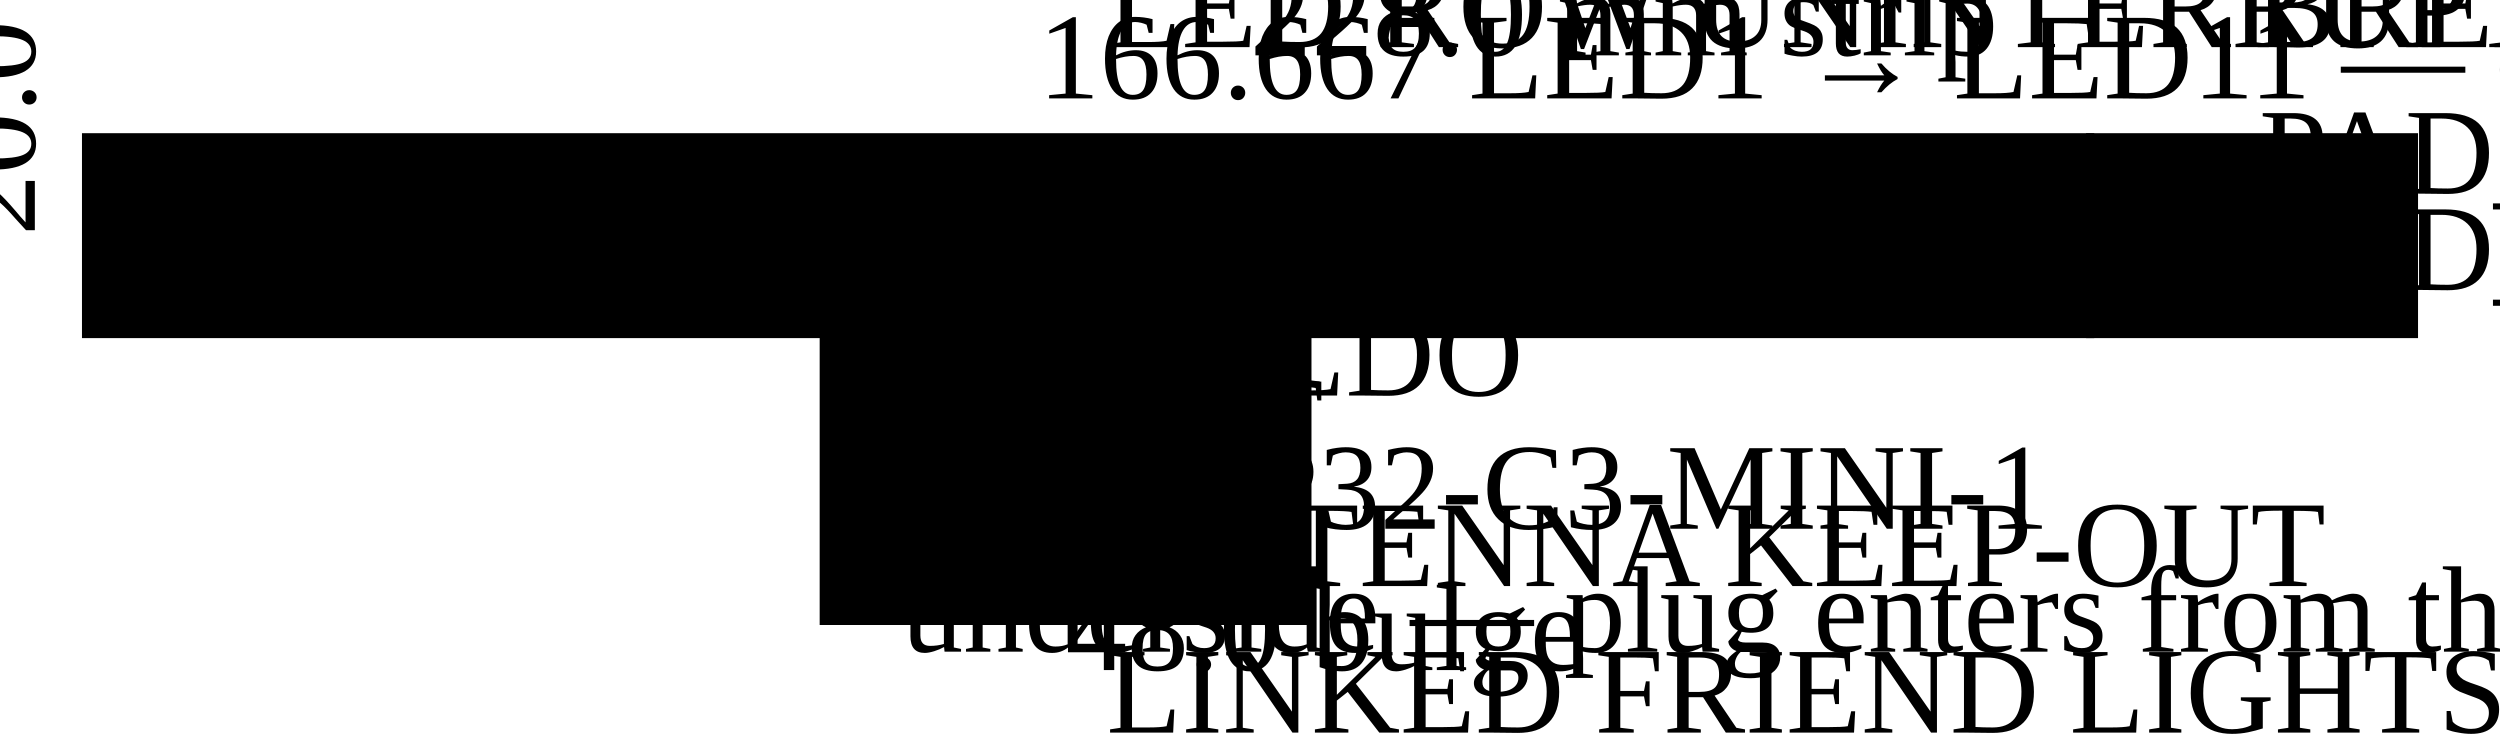
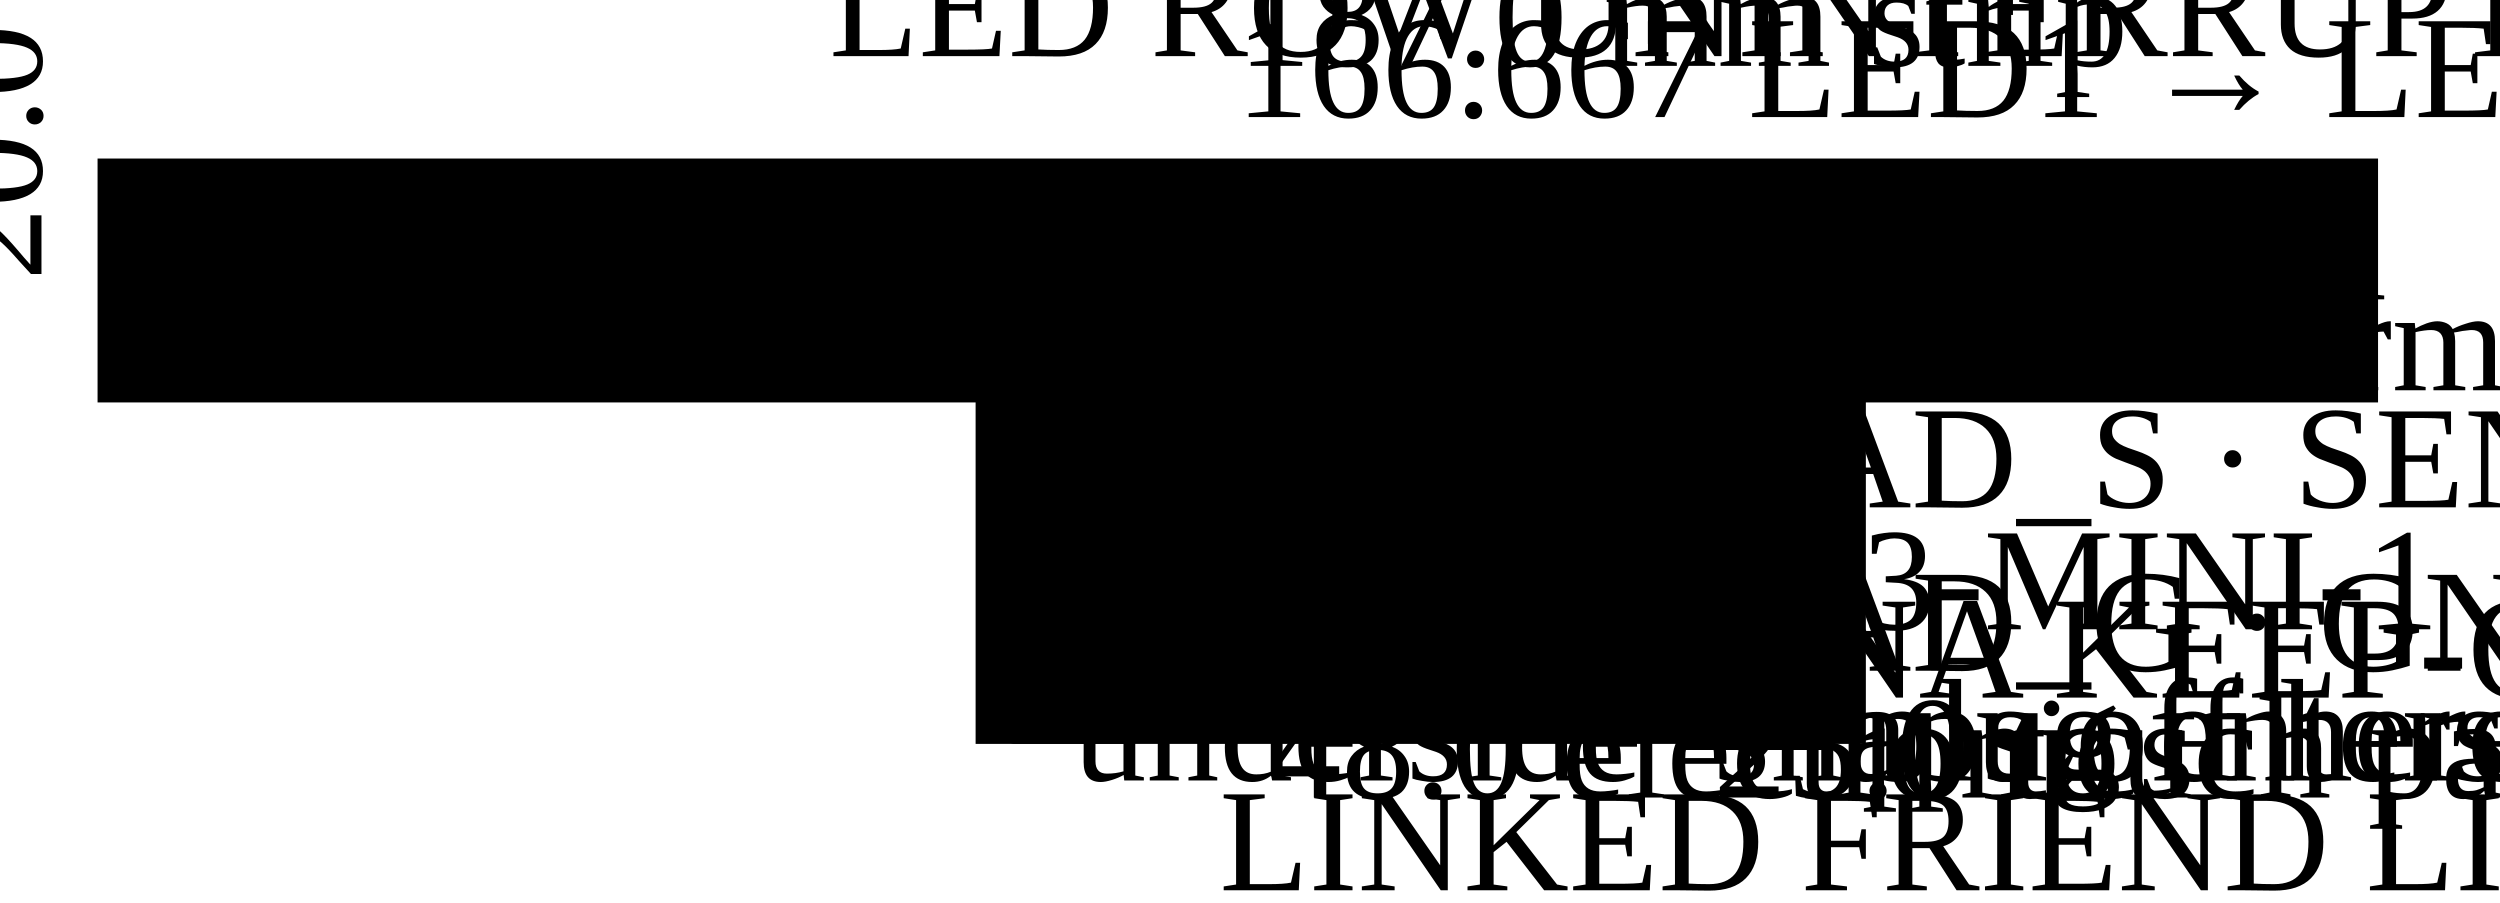
- <svg xmlns="http://www.w3.org/2000/svg" class="pcb" viewBox="-8 -13 244 72" role="img" aria-label="FL-11 rev B: 228 mm LED strip with a rear electronics bulge at the middle">
-   <path class="sub" d="M0,0 H228.0 V20.0 H120.0 V48.0 H72.0 V20.0 H0 Z" />
-   <rect class="pourgnd" x="0.4" y="0.40" width="194.6" height="8.90" />
-   <rect class="pour5v" x="0.4" y="12.40" width="194.6" height="4.60" />
-   <rect class="pour5v" x="72.4" y="20" width="47.2" height="8.6" />
-   <rect class="pourgnd" x="72.4" y="29.0" width="47.2" height="18.4" />
-   <rect class="guard" x="118" y="17.40" width="72" height="0.5" />
-   <rect class="guard" x="118" y="19.20" width="72" height="0.5" />
-   <rect class="sense" x="118" y="18.45" width="70" height="0.30" />
+ <svg xmlns="http://www.w3.org/2000/svg" class="pcb" viewBox="-8 -13 205 74" role="img" aria-label="FL-11 rev C: unbroken 11-LED strip with electronics and touch pad in a rear section at the middle">
+   <path class="sub" d="M0,0 H187.0 V20.0 H145.0 V48.0 H72.0 V20.0 H0 Z" />
+   <rect class="pourgnd" x="0.4" y="0.40" width="186.2" height="8.90" />
+   <rect class="pour5v" x="0.4" y="12.40" width="186.2" height="4.60" />
+   <rect class="pourgnd" x="72.4" y="20" width="47.2" height="27.6" />
+   <rect class="pour5v" x="84" y="16.5" width="13" height="13" />
  <rect class="led" x="7.5" y="8.5" width="5" height="5" rx="0.35" />
  <circle class="pin1" cx="8.25" cy="9.25" r="0.42" />
  <text class="ln" x="10.0" y="11.55">1</text>
  <rect class="cap" x="13.15" y="15.0" width="0.5" height="1.0" />
  <rect class="led" x="24.167" y="8.5" width="5" height="5" rx="0.35" />
  <circle class="pin1" cx="24.917" cy="9.25" r="0.42" />
  <text class="ln" x="26.667" y="11.55">2</text>
  <rect class="cap" x="29.817" y="15.0" width="0.5" height="1.0" />
  <rect class="led" x="40.833" y="8.5" width="5" height="5" rx="0.35" />
  <circle class="pin1" cx="41.583" cy="9.25" r="0.42" />
  <text class="ln" x="43.333" y="11.55">3</text>
  <rect class="cap" x="46.483" y="15.0" width="0.5" height="1.0" />
  <rect class="led" x="57.5" y="8.5" width="5" height="5" rx="0.35" />
  <circle class="pin1" cx="58.25" cy="9.25" r="0.42" />
  <text class="ln" x="60" y="11.55">4</text>
  <rect class="cap" x="63.15" y="15.0" width="0.5" height="1.0" />
  <rect class="led" x="74.167" y="8.5" width="5" height="5" rx="0.35" />
  <circle class="pin1" cx="74.917" cy="9.25" r="0.42" />
  <text class="ln" x="76.667" y="11.55">5</text>
  <rect class="cap" x="79.817" y="15.0" width="0.5" height="1.0" />
  <rect class="led" x="90.833" y="8.5" width="5" height="5" rx="0.35" />
  <circle class="pin1" cx="91.583" cy="9.25" r="0.42" />
  <text class="ln" x="93.333" y="11.55">6</text>
  <rect class="cap" x="96.483" y="15.0" width="0.5" height="1.0" />
  <rect class="led" x="107.5" y="8.5" width="5" height="5" rx="0.35" />
  <circle class="pin1" cx="108.25" cy="9.25" r="0.42" />
  <text class="ln" x="110" y="11.55">7</text>
  <rect class="cap" x="113.15" y="15.0" width="0.5" height="1.0" />
  <rect class="led" x="124.167" y="8.5" width="5" height="5" rx="0.35" />
  <circle class="pin1" cx="124.917" cy="9.25" r="0.42" />
  <text class="ln" x="126.667" y="11.55">8</text>
  <rect class="cap" x="129.817" y="15.0" width="0.5" height="1.0" />
  <rect class="led" x="140.833" y="8.5" width="5" height="5" rx="0.35" />
  <circle class="pin1" cx="141.583" cy="9.25" r="0.42" />
  <text class="ln" x="143.333" y="11.55">9</text>
  <rect class="cap" x="146.483" y="15.0" width="0.5" height="1.0" />
  <rect class="led" x="157.5" y="8.5" width="5" height="5" rx="0.35" />
  <circle class="pin1" cx="158.25" cy="9.25" r="0.42" />
  <text class="ln" x="160" y="11.55">10</text>
  <rect class="cap" x="163.15" y="15.0" width="0.5" height="1.0" />
  <rect class="led" x="174.167" y="8.5" width="5" height="5" rx="0.35" />
  <circle class="pin1" cx="174.917" cy="9.25" r="0.42" />
  <text class="ln" x="176.667" y="11.55">11</text>
  <rect class="cap" x="179.817" y="15.0" width="0.5" height="1.0" />
  <rect class="part" x="93.16" y="29.45" width="13.68" height="17.1" rx="0.4" />
  <text class="pl" x="100.0" y="38.6">ESP32-C3-MINI-1</text>
  <rect class="part" x="74.7" y="20.55" width="10.6" height="8.9" rx="0.4" />
  <text class="pl" x="80.0" y="25.6">470µF</text>
  <rect class="part" x="95.6" y="21.4" width="4.8" height="3.2" rx="0.4" />
  <text class="pl" x="98.0" y="23.6">F1</text>
  <rect class="part" x="102.6" y="21.4" width="4.8" height="3.2" rx="0.4" />
  <text class="pl" x="105.0" y="23.6">Q1</text>
  <rect class="part" x="113.9" y="23.25" width="4.2" height="3.5" rx="0.4" />
  <text class="pl" x="116.0" y="25.6">LDO</text>
  <rect class="part" x="86.4" y="29.75" width="4.2" height="3.5" rx="0.4" />
  <text class="pl" x="88.5" y="32.1">AHCT</text>
  <rect class="part" x="87.2" y="21.9" width="5.6" height="4.1" rx="0.4" />
  <text class="pl" x="90.0" y="24.55">BOOT</text>
  <rect class="ko" x="93.4" y="40.9" width="13.2" height="5.4" />
  <text class="pl" x="100" y="44.2">ANTENNA KEEP-OUT</text>
  <rect class="usb" x="74.64" y="39.69" width="10.72" height="8.3" rx="0.5" />
  <text class="pl" x="80" y="44.4">USB-C</text>
-   <text class="sl" x="80" y="50.6">underside — plug enters from the back</text>
+   <text class="sl" x="80" y="51.0">underside — plug enters from the back</text>
  <circle class="hole" cx="76.5" cy="34.0" r="1.35" />
  <circle class="hole" cx="114.0" cy="43.0" r="1.35" />
-   <rect class="slot" x="195.6" y="0" width="0.8" height="20" />
-   <rect class="bite" x="195.6" y="2.65" width="0.8" height="0.7" />
-   <rect class="bite" x="195.6" y="7.83" width="0.8" height="1.8" />
-   <rect class="bite" x="195.6" y="10.37" width="0.8" height="1.8" />
-   <rect class="bite" x="195.6" y="16.15" width="0.8" height="0.7" />
-   <rect class="pads" x="200" y="1.20" width="25" height="8.0" rx="0.4" />
-   <rect class="padg" x="200" y="10.60" width="25" height="8.0" rx="0.4" />
-   <text class="pn" x="212.5" y="5.9">PAD_S · SENSE</text>
-   <text class="pn" x="212.5" y="15.3">PAD_G · GND return</text>
-   <line class="dim" x1="0" y1="-6.0" x2="228.0" y2="-6.0" />
+   <rect class="slot" x="119.6" y="20.35" width="0.8" height="27.3" />
+   <rect class="bite" x="119.6" y="27.1" width="0.8" height="1.8" />
+   <rect class="bite" x="119.6" y="40.1" width="0.8" height="1.8" />
+   <rect class="pads" x="126" y="22.0" width="17" height="12" rx="0.4" />
+   <rect class="padg" x="126" y="35.4" width="17" height="12" rx="0.4" />
+   <rect class="guard" x="143.6" y="22.0" width="1.0" height="25.4" />
+   <text class="pn" x="134.5" y="28.6">PAD_S · SENSE</text>
+   <text class="pn" x="134.5" y="42.0">PAD_G · GND</text>
+   <circle class="thole" cx="117.5" cy="28.0" r="0.8" />
+   <circle class="tdrill" cx="117.5" cy="28.0" r="0.5" />
+   <circle class="thole" cx="117.5" cy="41.0" r="0.8" />
+   <circle class="tdrill" cx="117.5" cy="41.0" r="0.5" />
+   <circle class="thole" cx="128.0" cy="28.0" r="0.8" />
+   <circle class="tdrill" cx="128.0" cy="28.0" r="0.5" />
+   <circle class="thole" cx="128.0" cy="41.0" r="0.8" />
+   <circle class="tdrill" cx="128.0" cy="41.0" r="0.5" />
+   <text class="sl" x="117.5" y="19.0">J2 / J3 wire terminals</text>
+   <line class="dim" x1="0" y1="-6.0" x2="187.0" y2="-6.0" />
  <line class="dtick" x1="0" y1="-7.1" x2="0" y2="-4.9" />
-   <line class="dtick" x1="228.0" y1="-7.1" x2="228.0" y2="-4.9" />
-   <text class="dt" x="114.0" y="-7.6">228.0 mm strip</text>
+   <line class="dtick" x1="187.0" y1="-7.1" x2="187.0" y2="-4.9" />
+   <text class="dt" x="93.5" y="-7.6">187.0 mm strip</text>
  <line class="dim" x1="10.0" y1="-1.8" x2="176.667" y2="-1.8" />
  <line class="dtick" x1="10.0" y1="-2.9" x2="10.0" y2="-0.7" />
  <line class="dtick" x1="176.667" y1="-2.9" x2="176.667" y2="-0.7" />
  <text class="dt" x="93.333" y="-3.4">166.667  LED1 → LED11 — continuous, unbroken</text>
  <line class="dim" x1="72.0" y1="54.0" x2="120.0" y2="54.0" />
  <line class="dtick" x1="72.0" y1="52.9" x2="72.0" y2="55.1" />
  <line class="dtick" x1="120.0" y1="52.9" x2="120.0" y2="55.1" />
-   <text class="dt" x="96.0" y="52.4">48.0 bulge</text>
+   <text class="dt" x="96.0" y="52.4">48.0 electronics</text>
+   <line class="dim" x1="120.0" y1="54.0" x2="145.0" y2="54.0" />
+   <line class="dtick" x1="120.0" y1="52.9" x2="120.0" y2="55.1" />
+   <line class="dtick" x1="145.0" y1="52.9" x2="145.0" y2="55.1" />
+   <text class="dt" x="132.5" y="52.4">25.0 touch pad</text>
  <line class="dim" x1="-3.2" y1="0" x2="-3.2" y2="20" />
  <text class="dt" x="-4.6" y="10" transform="rotate(-90 -4.6 10)">20.0</text>
-   <text class="zl" x="100" y="-8.4">LED ROW UNINTERRUPTED</text>
-   <text class="zl" x="212" y="-8.4">BREAK-AWAY TAB</text>
-   <text class="sl" x="100" y="58.5">LINKED FRIEND LIGHTS · FL-11 rev B · Fionn Ferreira · github.com/fionnf/linked-friend-lights-public</text>
+   <text class="zl" x="60" y="-8.4">LED ROW UNINTERRUPTED</text>
+   <text class="sl" x="132.5" y="51.0">snaps off here — rewire at J3</text>
+   <text class="sl" x="92" y="60.0">LINKED FRIEND LIGHTS · FL-11 rev C · Fionn Ferreira · github.com/fionnf/linked-friend-lights-public</text>
</svg>
